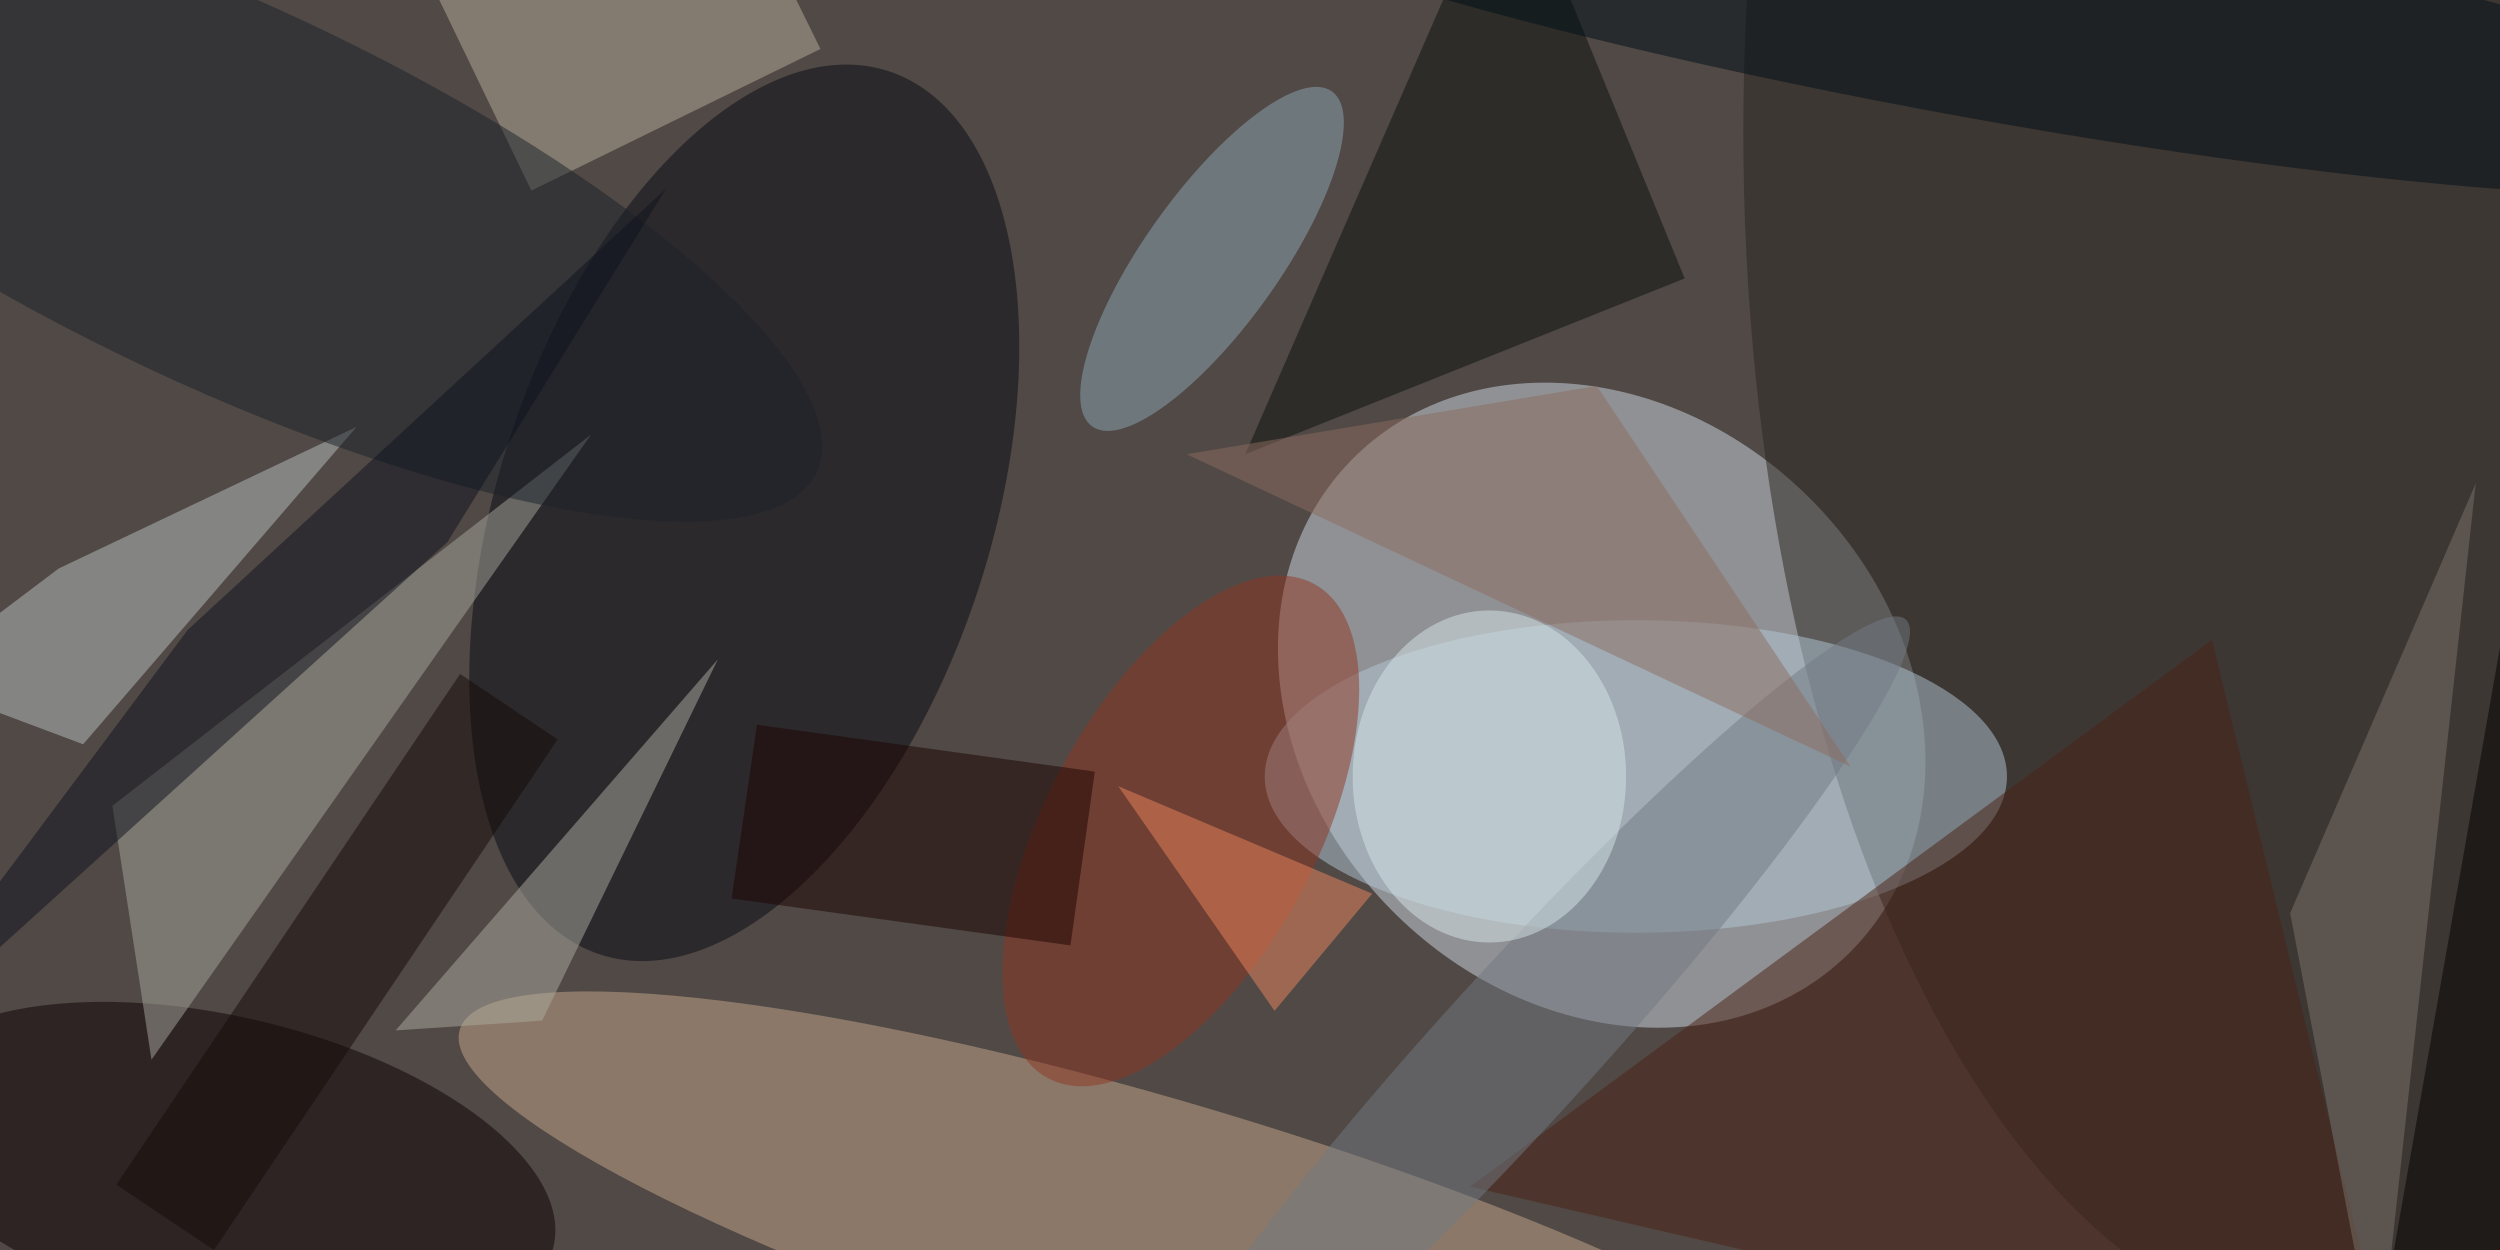
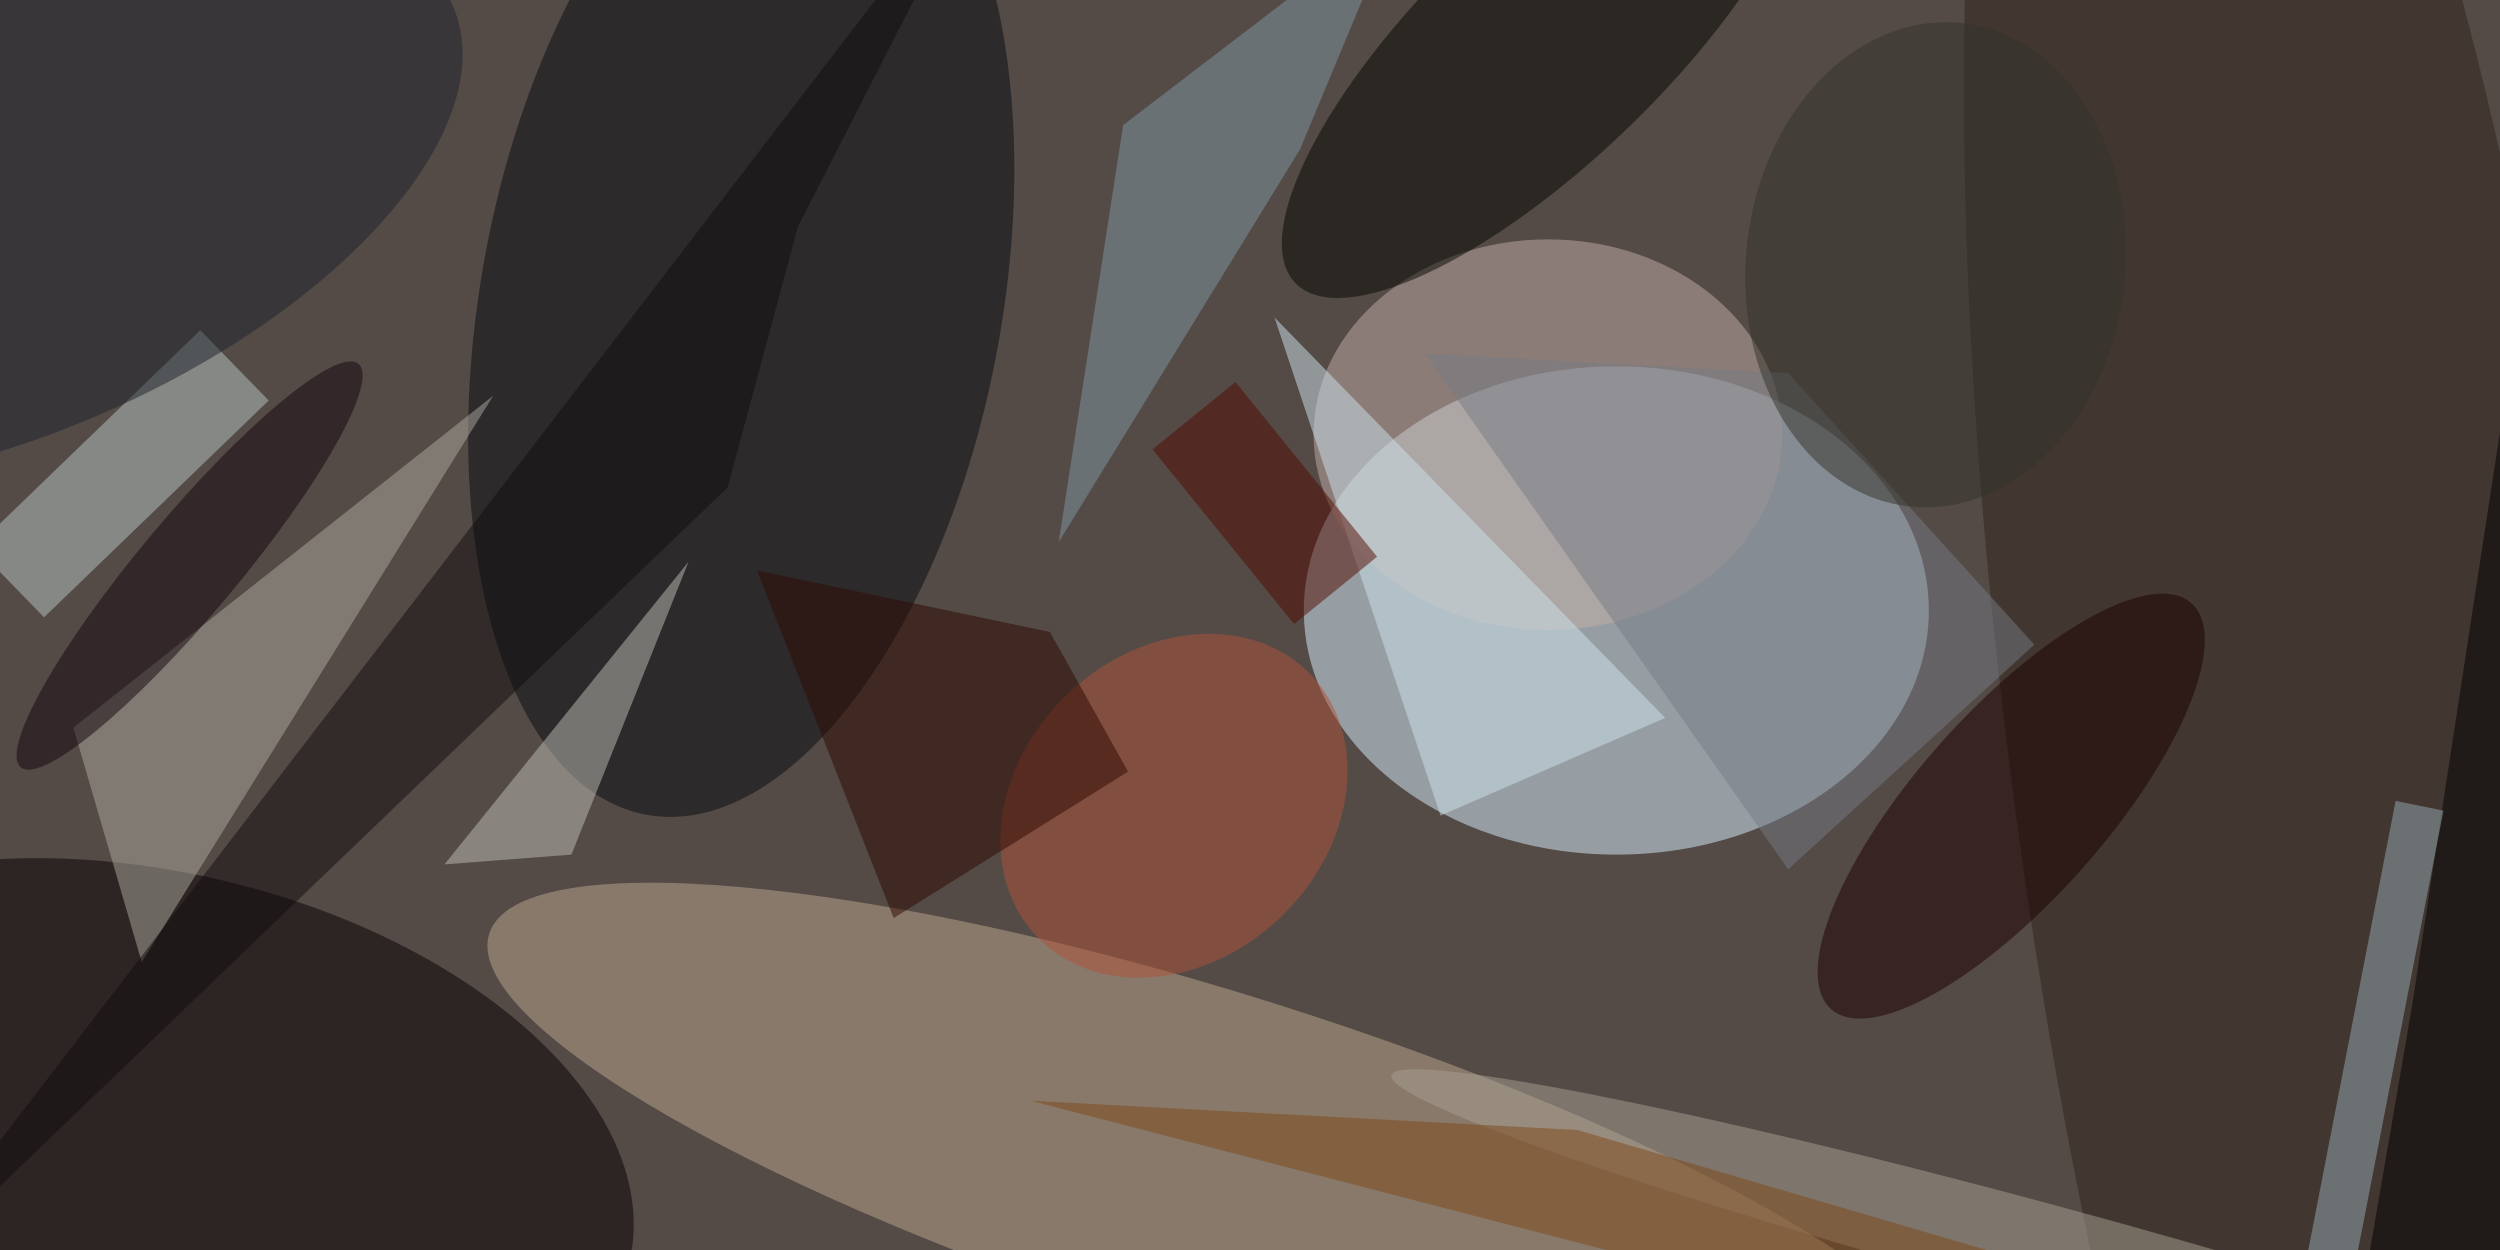
<svg xmlns="http://www.w3.org/2000/svg" viewBox="0 0 400 200">
-   <path fill="#514946" d="M0 0h400v200H0z" />
+   <path fill="#544b47" d="M0 0h400v200H0z" />
  <g transform="translate(.8 .8) scale(1.5625)" fill-opacity=".5">
-     <ellipse fill="#d0dbe5" rx="1" ry="1" transform="matrix(21.02697 -21.47203 25.62653 25.09535 163.5 71.7)" />
-     <ellipse fill="#c6a98a" rx="1" ry="1" transform="matrix(-73.53168 -22.08015 4.11527 -13.70475 120.1 127)" />
-     <ellipse fill="#090b12" rx="1" ry="1" transform="matrix(-23.96671 -7.83353 14.7812 -45.22314 75.7 52)" />
-     <ellipse fill="#2b2621" cx="239" cy="13" rx="61" ry="123" />
-     <ellipse fill="#b2c8d6" cx="167" cy="79" rx="38" ry="16" />
-     <ellipse fill="#0d0102" rx="1" ry="1" transform="matrix(33.66674 7.9328 -3.57408 15.16837 22.5 119.2)" />
-     <ellipse fill="#8ca6b3" rx="1" ry="1" transform="matrix(12.27739 -17.14887 5.60095 4.00988 123.6 26)" />
-     <path fill="#a6a69d" d="M15 108l45-64-49 38z" />
-     <path fill="#b8c1c1" d="M5.5 57.7L-9.6 69.1 8 75.7l28-32.5z" />
-     <path fill="#adaca0" d="M55 104l-15 1 33-38z" />
-     <path fill="#b6ac9b" d="M53.9 19L42.5-4.6 72-18.9 83.5 4.5z" />
-     <path fill="#0a110c" d="M127 46l27-62 18 44z" />
-     <ellipse fill="#903723" rx="1" ry="1" transform="rotate(-61.7 131 -58.5) scale(28.73942 13.82252)" />
-     <ellipse fill="#1a222a" rx="1" ry="1" transform="matrix(-60.308 -28.36964 8.2959 -17.63539 22.8 19.5)" />
-     <path fill="#4b2214" d="M150 121l76-56 19 78z" />
-     <ellipse fill="#000f17" rx="1" ry="1" transform="matrix(2.07168 -11.45932 88.06229 15.92044 202.6 0)" />
-     <ellipse fill="#727b82" rx="1" ry="1" transform="matrix(-5.7813 -5.26081 39.6456 -43.56806 155 106.5)" />
-     <ellipse fill="#d7e7e8" cx="152" cy="79" rx="14" ry="17" />
-     <path fill="#140b07" d="M11.4 120.8l35.2-52.3 10 6.7-35.2 52.3z" />
-     <path fill="#8d6c60" d="M163 39l26 39-68-32z" />
-     <path fill="#1d0501" d="M77 73.7l34.6 4.8-2.5 17.8-34.7-4.8z" />
-     <path fill="#ea865d" d="M130 103l-16-23 26 11z" />
-     <path fill="#7a736c" d="M253 49l-10 91-9-47z" />
-     <path fill="#0e121d" d="M-16 110.5L18.7 64l49-45.2L45.3 55z" />
-     <path d="M269.3 62.3L253.5 152l-12.8-2.2L256.5 60z" />
+     <ellipse fill="#dbf3ff" cx="165" cy="62" rx="32" ry="25" />
+     <ellipse fill="#bfa98e" rx="1" ry="1" transform="rotate(-72.5 143.3 -25.6) scale(17.37204 78.68132)" />
+     <ellipse fill="#060a13" rx="1" ry="1" transform="rotate(-79.5 56 -30.1) scale(53.35907 26.66092)" />
+     <ellipse fill="#040000" rx="1" ry="1" transform="matrix(-6.41523 27.9861 -48.6567 -11.15353 15.3 117.5)" />
+     <ellipse fill="#2e221a" rx="1" ry="1" transform="rotate(172.7 115.3 45.2) scale(30.21683 139.468)" />
+     <ellipse fill="#c2afa8" cx="158" cy="44" rx="24" ry="20" />
+     <path fill="#adaba0" d="M50 40L14 98 7 74z" />
+     <path fill="#b8c6c5" d="M4 62.7l-7-7.2 23-22.2 7 7.2z" />
+     <ellipse fill="#020701" rx="1" ry="1" transform="matrix(8.55631 8.82345 -25.65688 24.88008 157.8 3.6)" />
+     <path fill="#cfe3ec" d="M130 32l40 41-23 10z" />
+     <path fill="#7e99a4" d="M114.5 12.3L107.9 55l24.7-40.2 10-24z" />
+     <path fill="#bebeb4" d="M58 87l-13 1 25-31z" />
+     <path fill="#777a84" d="M182.6 37.7l25.2 27.8-25.2 23-37.2-52.8z" />
+     <ellipse fill="#a9a093" rx="1" ry="1" transform="matrix(1.2719 -4.7068 66.62458 18.00378 208.6 127.6)" />
+     <ellipse fill="#1d0100" rx="1" ry="1" transform="rotate(-138.4 118.3 2) scale(9.68575 27.79043)" />
+     <ellipse fill="#af5238" rx="1" ry="1" transform="matrix(14.02724 -13.40472 10.91338 11.4202 119.7 82)" />
+     <ellipse fill="#1d232c" rx="1" ry="1" transform="matrix(9.55003 22.20885 -45.86784 19.72363 0 19.8)" />
+     <path fill="#2e0900" d="M77 57.9l14 35.6 24-15-8-14.3z" />
+     <path fill="#110d0f" d="M74 49.4l7.2-26.7L101-16-14.1 134z" />
+     <path d="M246.4 103l-6.9 40 31.5-9.8-13.6-102z" />
+     <path fill="#97acb7" d="M244.8 81.5l4.9 1-10.5 54-4.9-1z" />
+     <ellipse fill="#14050c" rx="1" ry="1" transform="matrix(-17.2956 20.65298 -3.84567 -3.22051 18.9 57.4)" />
+     <path fill="#530b00" d="M117.5 45.5l8.5-6.9 14.5 17.9-8.5 6.9z" />
+     <ellipse fill="#33322a" rx="1" ry="1" transform="matrix(-19.32236 -2.04374 2.61823 -24.75375 197.7 26.6)" />
+     <path fill="#7d4817" d="M105 112.2l56 3 94.8 27.8-91.8-15.5z" />
  </g>
</svg>
